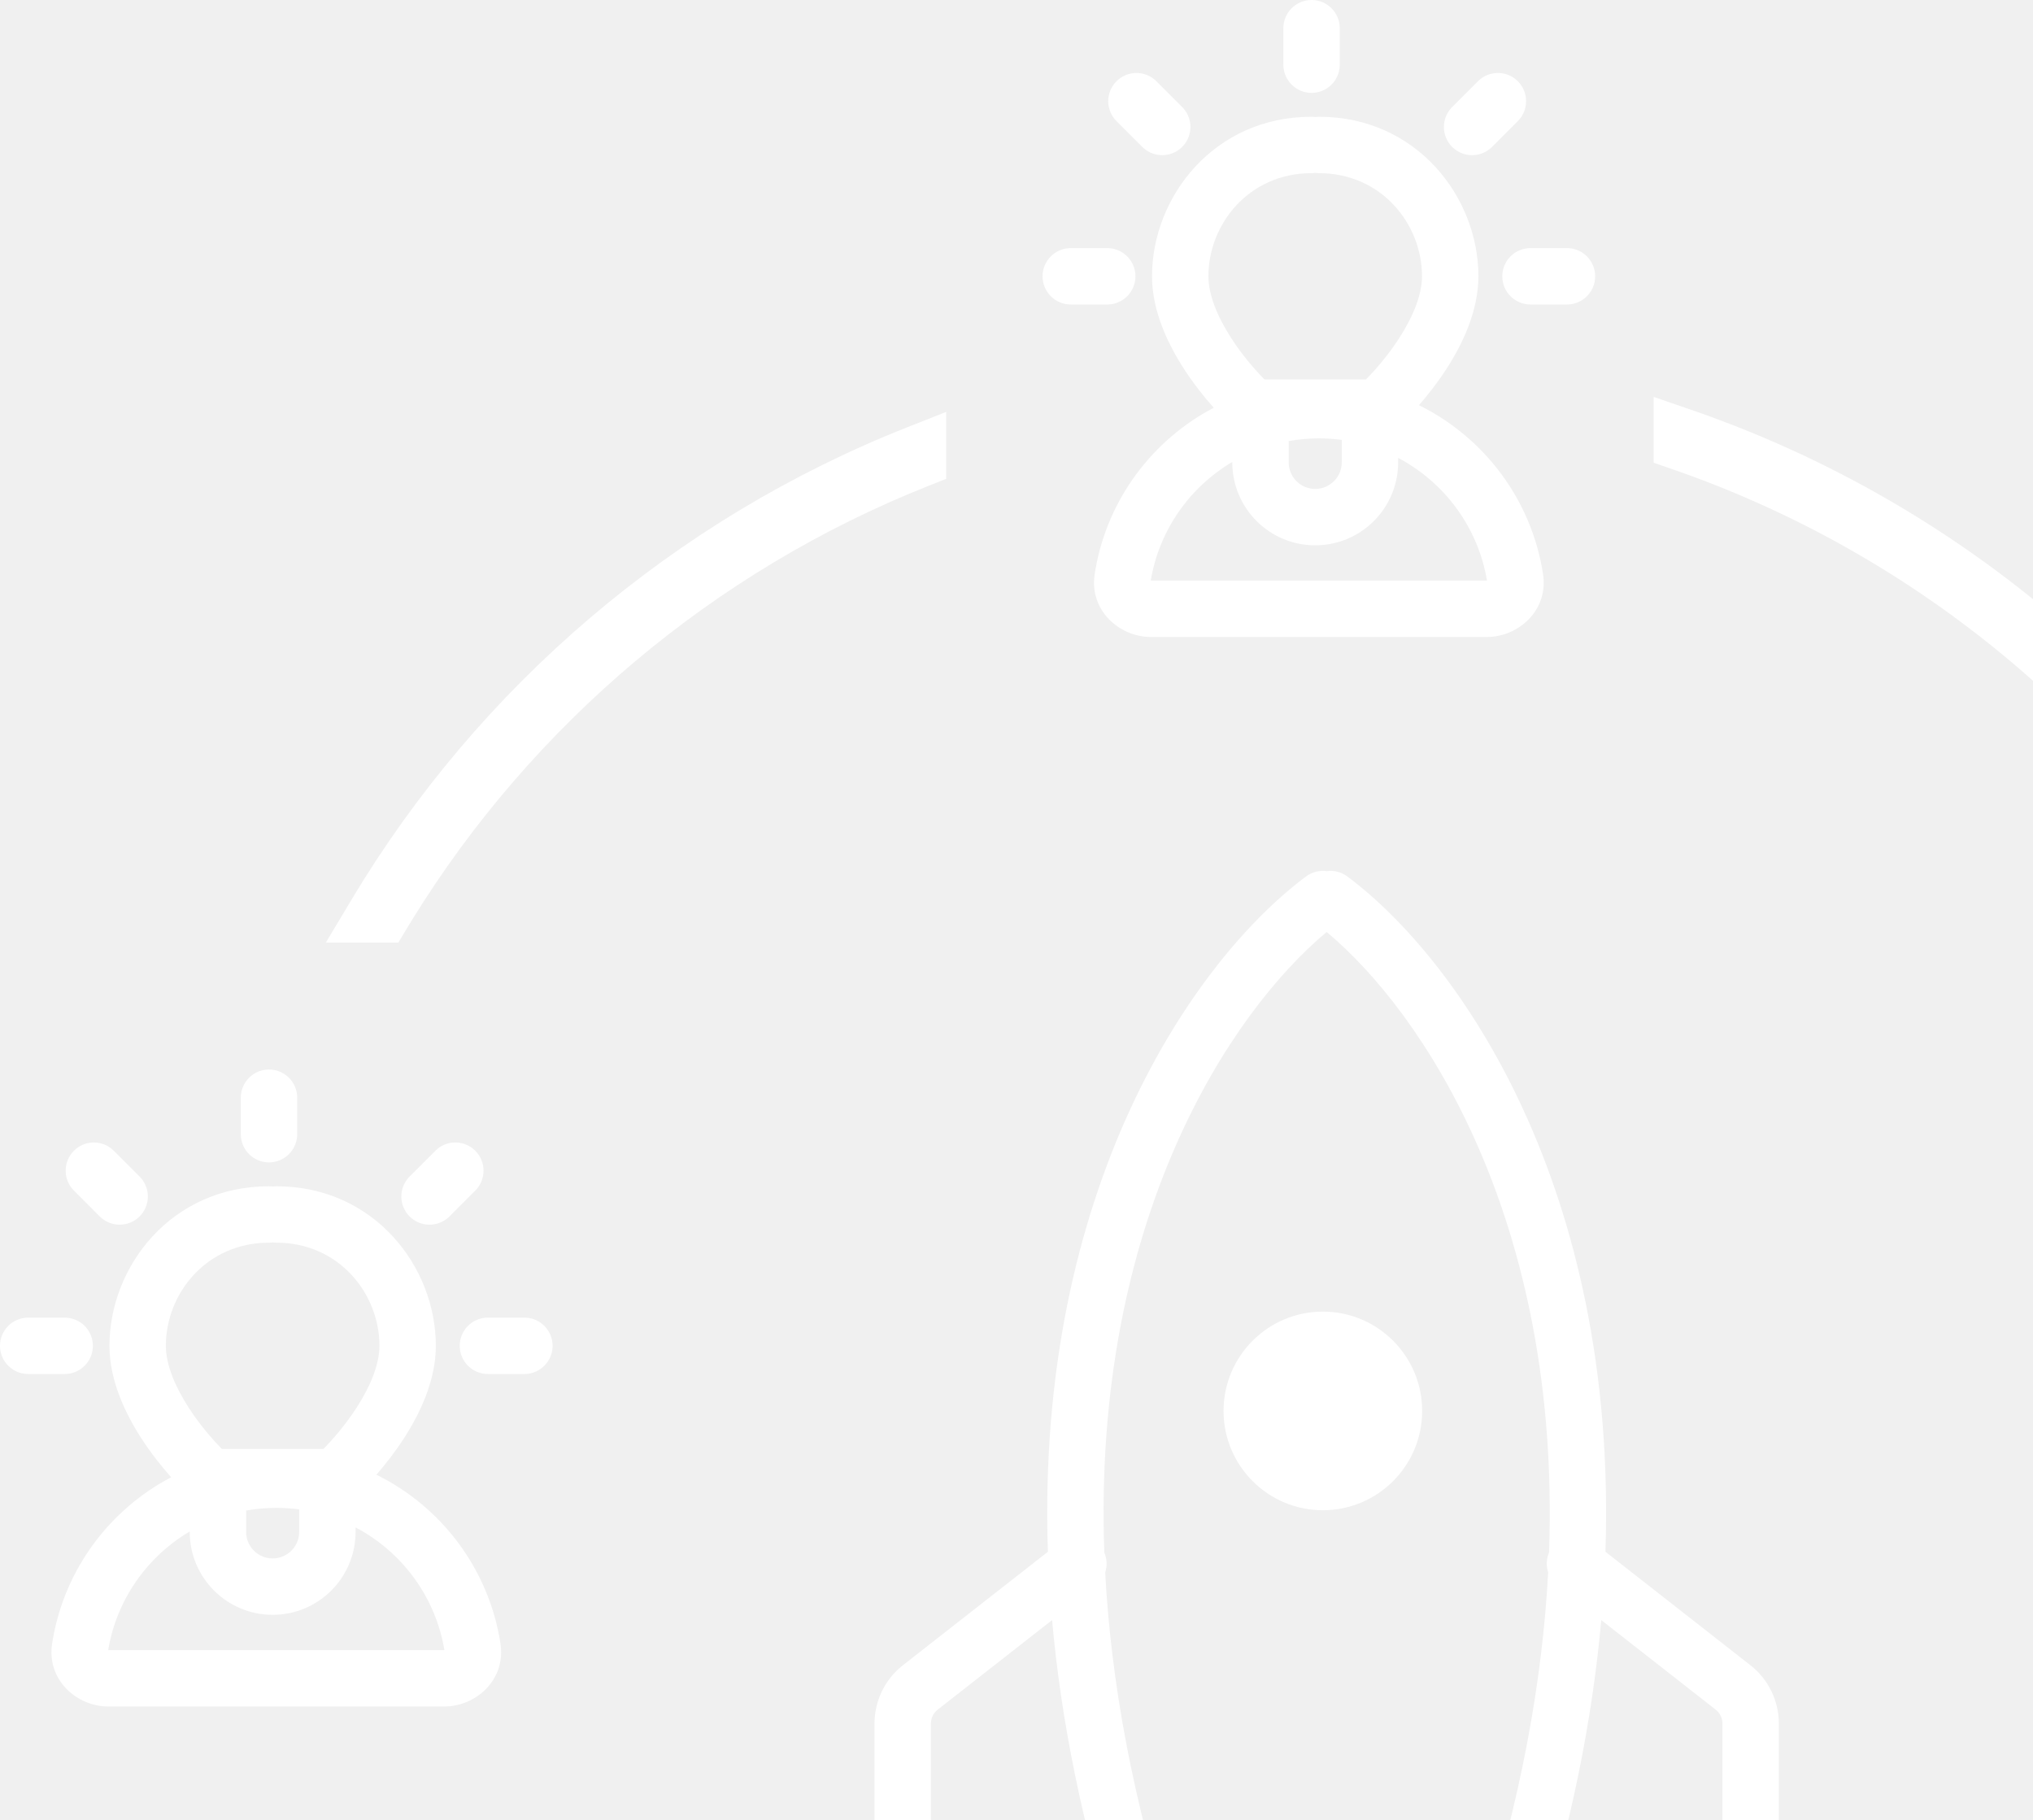
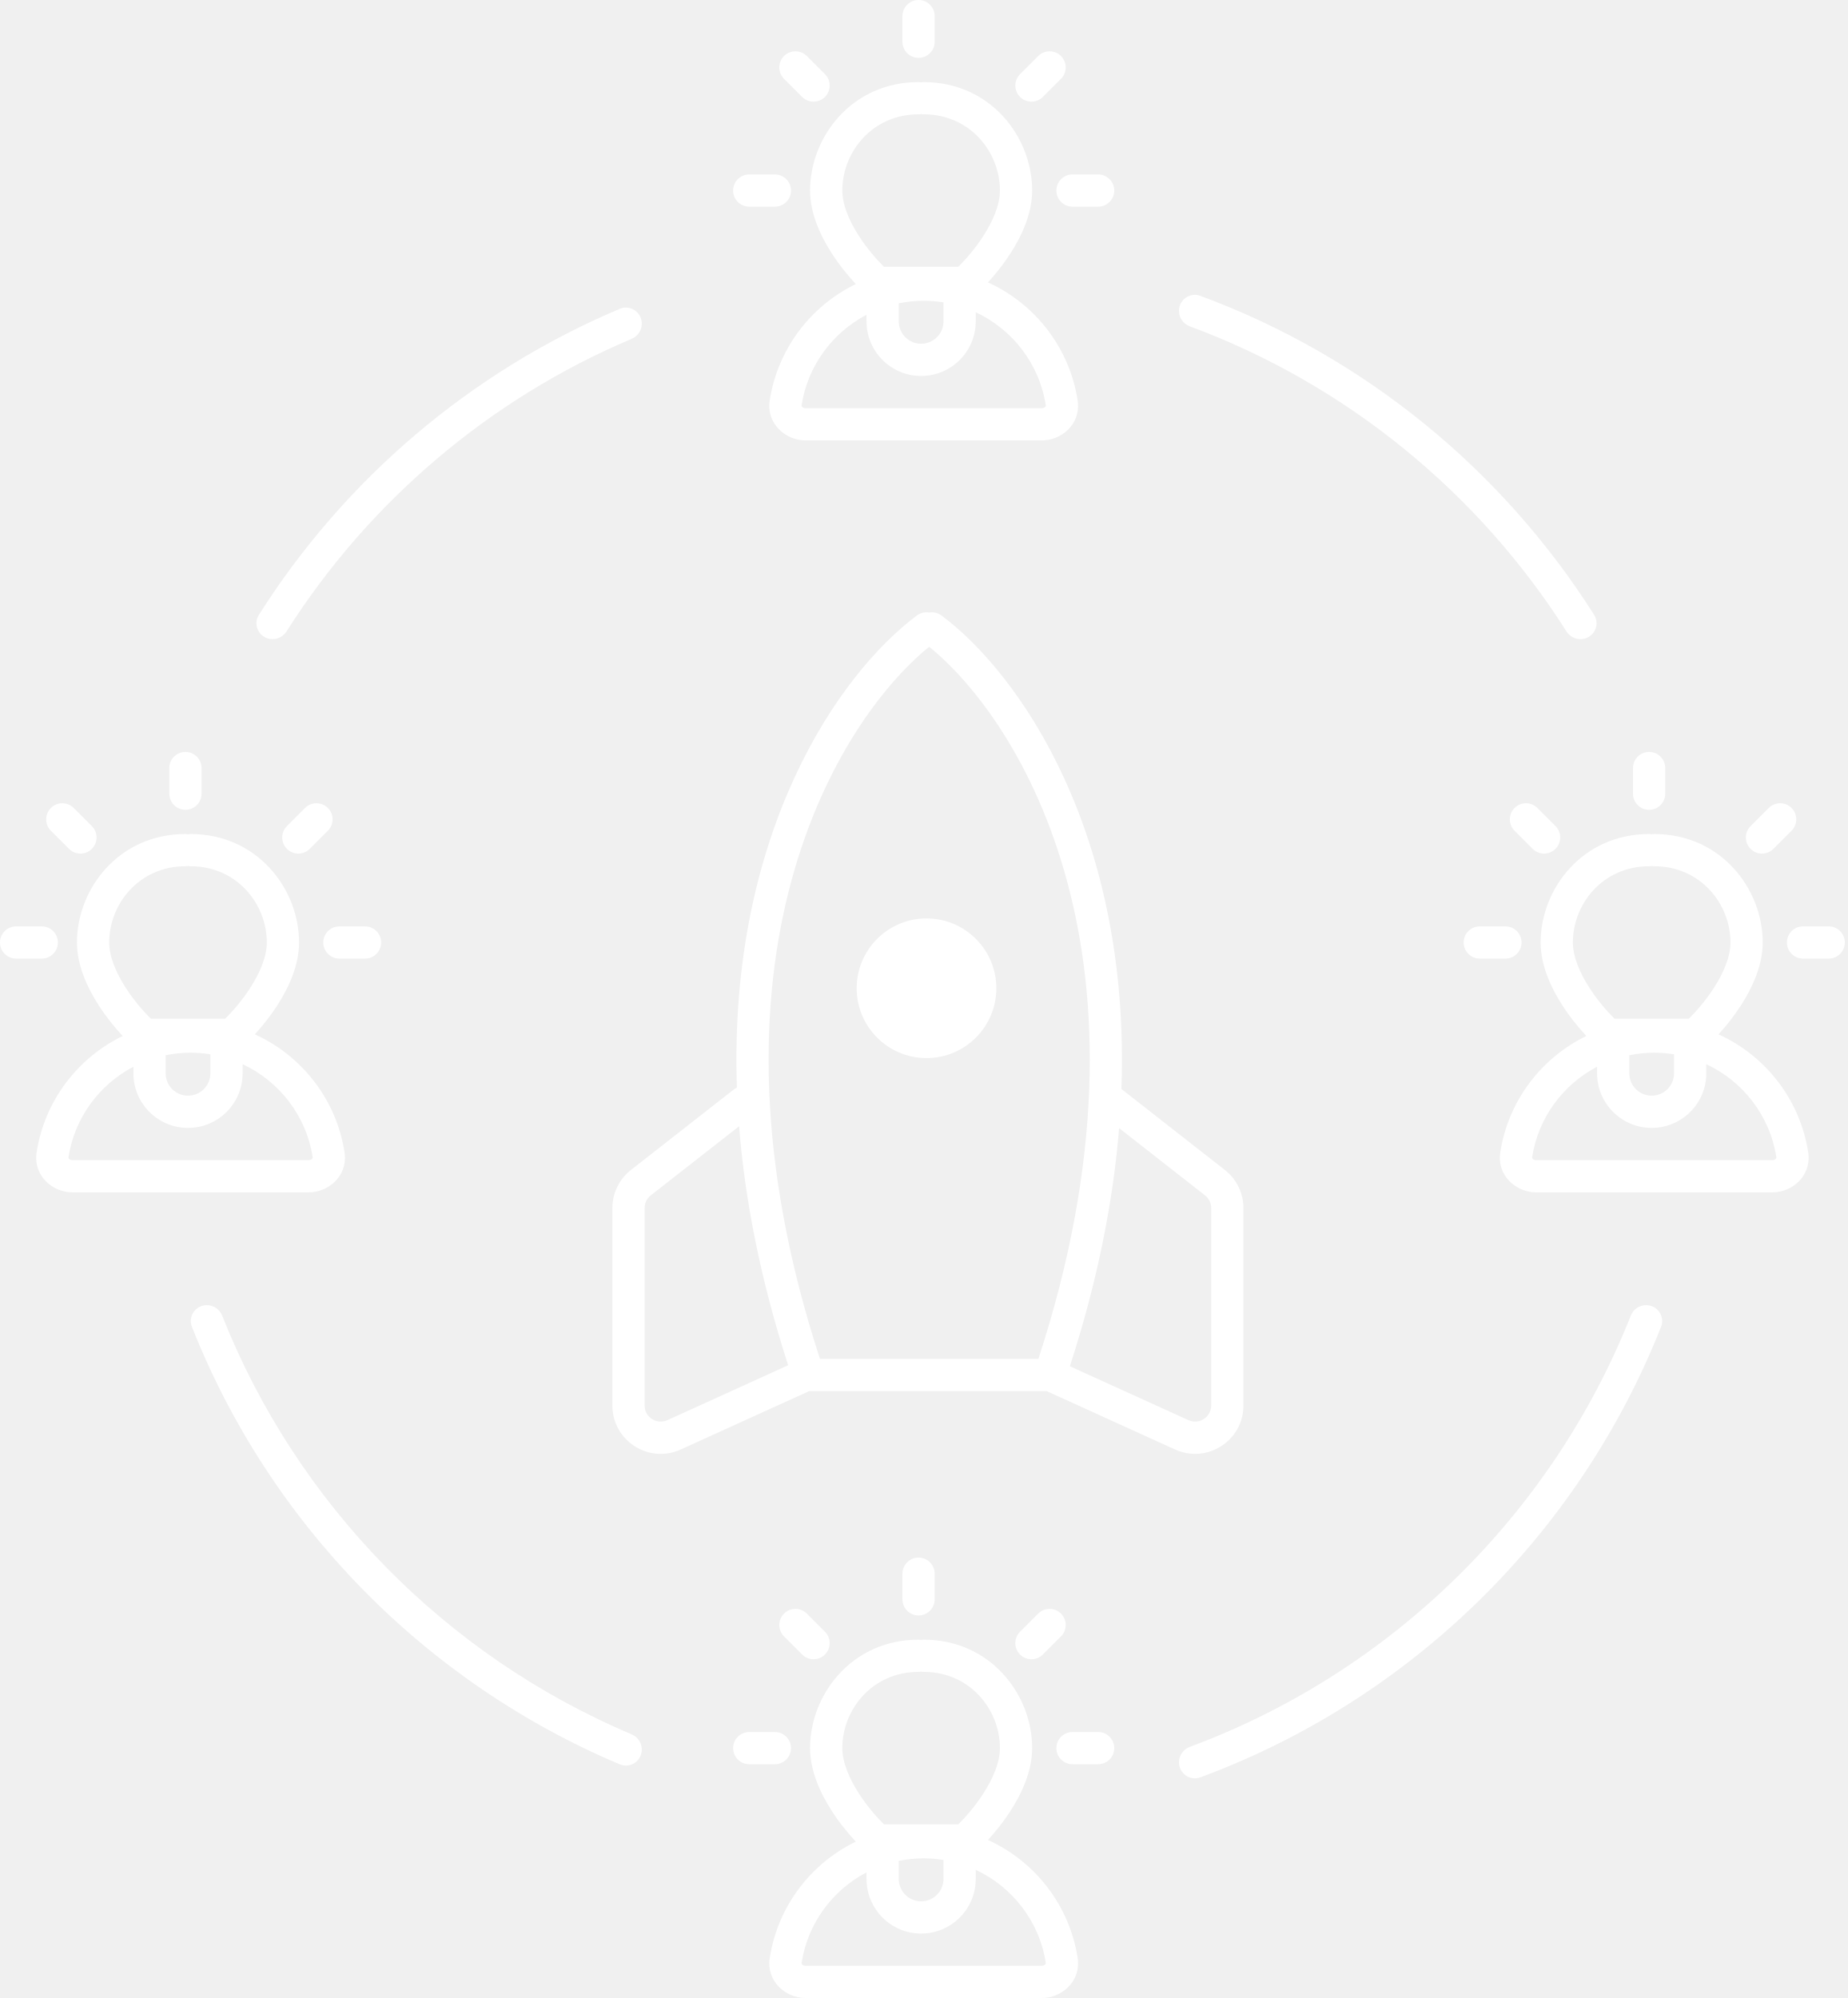
- <svg xmlns="http://www.w3.org/2000/svg" width="305" height="273" viewBox="0 0 305 273" fill="none">
-   <path fill-rule="evenodd" clip-rule="evenodd" d="M197.862 349.871C212.541 349.871 221.798 361.931 221.798 373.807C221.798 378.945 219.47 383.88 217.016 387.679C215.702 389.711 214.254 391.567 212.876 393.143C222.649 397.956 229.777 407.323 231.492 418.476L231.528 418.732C232.196 424.103 227.66 427.916 223.075 427.916H172.648C167.991 427.916 163.385 423.981 164.231 418.476L164.357 417.714C166.223 407.185 172.927 398.33 182.09 393.527C180.612 391.873 179.035 389.879 177.613 387.679C175.159 383.88 172.831 378.945 172.831 373.807C172.831 361.931 182.088 349.871 196.767 349.871C196.952 349.871 197.135 349.884 197.314 349.907C197.494 349.884 197.677 349.871 197.862 349.871ZM209.756 401.724C209.755 408.594 204.185 414.164 197.315 414.164C190.445 414.164 184.874 408.594 184.874 401.724V401.659C178.501 405.425 173.903 411.876 172.643 419.455L172.648 419.456H223.075L223.08 419.455C221.748 411.45 216.693 404.703 209.756 401.05V401.724ZM197.862 398.119C196.317 398.119 194.804 398.257 193.335 398.52V401.724C193.335 403.922 195.117 405.704 197.315 405.704C199.513 405.704 201.295 403.921 201.296 401.724V398.349C200.173 398.198 199.027 398.119 197.862 398.119ZM197.314 358.295C197.135 358.318 196.952 358.332 196.767 358.332C187.362 358.332 181.292 365.978 181.292 373.807C181.292 376.55 182.613 379.827 184.72 383.089C186.333 385.587 188.211 387.771 189.706 389.282H204.923C206.418 387.771 208.296 385.587 209.909 383.089C212.016 379.827 213.337 376.55 213.337 373.807C213.337 365.978 207.267 358.332 197.862 358.332C197.677 358.332 197.494 358.318 197.314 358.295Z" fill="white" />
-   <path d="M357.707 280.748C340.128 328.366 301.809 365.93 253.701 382.484L248.095 384.413V374.541L250.941 373.556C296.163 357.901 332.21 322.571 348.836 277.811L349.859 275.053H359.81L357.707 280.748Z" fill="white" />
-   <path d="M48.085 277.811C63.881 320.337 97.209 354.352 139.281 371.067L141.95 372.127V382.166L136.166 379.883C91.728 362.337 56.478 326.582 39.606 281.808L39.212 280.748L37.109 275.053H47.062L48.085 277.811Z" fill="white" />
-   <path d="M166.332 369.582C168.567 369.695 170.345 371.544 170.345 373.807C170.345 376.07 168.567 377.918 166.332 378.031L166.114 378.037H160.641C158.304 378.037 156.41 376.143 156.41 373.807C156.41 371.471 158.305 369.576 160.641 369.576H166.114L166.332 369.582Z" fill="white" />
-   <path d="M235.301 369.582C237.536 369.695 239.313 371.544 239.313 373.807C239.313 376.07 237.536 377.918 235.301 378.031L235.083 378.037H229.609C227.273 378.037 225.379 376.143 225.379 373.807C225.379 371.471 227.273 369.576 229.609 369.576H235.083L235.301 369.582Z" fill="white" />
-   <path d="M167.502 344.542C169.154 342.89 171.833 342.89 173.485 344.542L177.355 348.412L177.505 348.57C179.005 350.231 178.956 352.795 177.355 354.396C175.755 355.996 173.192 356.045 171.531 354.545L171.373 354.396L167.502 350.524C165.85 348.873 165.85 346.194 167.502 344.542Z" fill="white" />
-   <path d="M221.73 344.542C223.382 342.89 226.061 342.89 227.713 344.542C229.365 346.194 229.365 348.872 227.713 350.524L223.843 354.396L223.685 354.545C222.024 356.045 219.46 355.996 217.859 354.396C216.259 352.795 216.21 350.231 217.71 348.57L217.859 348.412L221.73 344.542Z" fill="white" />
-   <path d="M196.768 332.355C199.104 332.356 200.997 334.25 200.997 336.586V342.06L200.991 342.277C200.878 344.512 199.03 346.29 196.767 346.29C194.504 346.29 192.655 344.512 192.542 342.277L192.536 342.06V336.586C192.536 334.25 194.431 332.355 196.768 332.355Z" fill="white" />
-   <path d="M198.461 196.768C206.689 196.768 213.359 203.438 213.359 211.666C213.359 219.894 206.689 226.565 198.461 226.565C190.233 226.565 183.562 219.894 183.562 211.666C183.563 203.438 190.233 196.768 198.461 196.768Z" fill="white" />
-   <path fill-rule="evenodd" clip-rule="evenodd" d="M199.033 130.69C200.093 130.545 201.209 130.799 202.135 131.489C219.02 144.076 242.681 178.301 240.855 232.796L262.608 249.82C265.298 251.925 266.87 255.151 266.87 258.566V300.693C266.87 308.771 258.521 314.147 251.168 310.805L223.906 298.412H174.16L146.899 310.805C139.546 314.147 131.197 308.771 131.197 300.693V258.566C131.197 255.151 132.769 251.925 135.459 249.82L157.211 232.796C155.386 178.301 179.048 144.076 195.933 131.489C196.858 130.799 197.973 130.545 199.033 130.69ZM140.673 256.482C140.032 256.984 139.658 257.753 139.658 258.566V300.693C139.658 302.618 141.647 303.899 143.399 303.103L168.045 291.899C162.377 274.248 159.168 257.956 157.841 243.045L140.673 256.482ZM240.226 243.045C238.898 257.956 235.688 274.248 230.021 291.899L254.668 303.103C256.42 303.899 258.409 302.618 258.409 300.693V258.566C258.409 257.753 258.035 256.984 257.395 256.482L240.226 243.045ZM199.033 139.817C184.554 151.895 163.882 183.028 165.673 232.915C166.086 233.873 166.121 234.938 165.806 235.903C166.663 252.022 169.855 270.041 176.306 289.951H221.762C228.212 270.041 231.403 252.021 232.26 235.901C231.945 234.937 231.981 233.872 232.394 232.915C234.184 183.027 213.513 151.894 199.033 139.817Z" fill="white" />
-   <path fill-rule="evenodd" clip-rule="evenodd" d="M41.451 177.964C56.13 177.964 65.387 190.023 65.387 201.899C65.387 207.038 63.059 211.973 60.605 215.771C59.291 217.804 57.843 219.659 56.466 221.234C66.239 226.048 73.366 235.414 75.082 246.567L75.118 246.824C75.785 252.195 71.25 256.008 66.665 256.008H16.238C11.581 256.008 6.974 252.073 7.821 246.567L7.947 245.806C9.813 235.277 16.517 226.421 25.68 221.619C24.202 219.965 22.624 217.971 21.203 215.771C18.749 211.973 16.421 207.038 16.421 201.899C16.421 190.023 25.678 177.964 40.356 177.964C40.542 177.964 40.724 177.976 40.903 177.999C41.083 177.976 41.266 177.964 41.451 177.964ZM53.346 229.815C53.345 236.686 47.775 242.255 40.905 242.256C34.035 242.256 28.464 236.686 28.464 229.815V229.751C22.091 233.516 17.493 239.968 16.232 247.547L16.238 247.548H66.665L66.67 247.547C65.338 239.541 60.283 232.794 53.346 229.142V229.815ZM41.452 226.211C39.907 226.211 38.394 226.349 36.925 226.611V229.815C36.925 232.014 38.707 233.796 40.905 233.796C43.103 233.795 44.885 232.013 44.886 229.815V226.44C43.763 226.29 42.617 226.211 41.452 226.211ZM40.903 186.388C40.724 186.411 40.542 186.425 40.356 186.425C30.951 186.425 24.882 194.071 24.882 201.899C24.882 204.643 26.202 207.92 28.31 211.182C29.923 213.68 31.801 215.864 33.296 217.375H48.512C50.007 215.864 51.884 213.68 53.498 211.182C55.605 207.92 56.926 204.643 56.926 201.899C56.926 194.071 50.856 186.425 41.451 186.425C41.266 186.425 41.083 186.411 40.903 186.388Z" fill="white" />
-   <path fill-rule="evenodd" clip-rule="evenodd" d="M353.726 177.964C368.404 177.964 377.661 190.023 377.661 201.899C377.661 207.038 375.333 211.973 372.879 215.771C371.566 217.804 370.117 219.659 368.739 221.234C378.513 226.048 385.64 235.414 387.355 246.567L387.392 246.824C388.059 252.195 383.523 256.008 378.938 256.008H328.512C323.854 256.008 319.248 252.073 320.095 246.567L320.221 245.806C322.086 235.277 328.79 226.421 337.953 221.619C336.476 219.965 334.898 217.971 333.477 215.771C331.023 211.973 328.694 207.038 328.694 201.899C328.694 190.023 337.951 177.964 352.63 177.964C352.816 177.964 352.998 177.976 353.178 177.999C353.357 177.976 353.54 177.964 353.726 177.964ZM365.619 229.815C365.619 236.686 360.049 242.255 353.179 242.256C346.308 242.256 340.738 236.686 340.737 229.815V229.751C334.364 233.516 329.766 239.968 328.506 247.547L328.512 247.548H378.938L378.943 247.547C377.612 239.541 372.556 232.794 365.619 229.142V229.815ZM353.726 226.211C352.181 226.211 350.668 226.349 349.198 226.611V229.815C349.199 232.014 350.981 233.796 353.179 233.796C355.376 233.795 357.159 232.013 357.159 229.815V226.44C356.036 226.29 354.89 226.211 353.726 226.211ZM353.178 186.388C352.998 186.411 352.816 186.425 352.63 186.425C343.225 186.425 337.155 194.071 337.155 201.899C337.155 204.643 338.476 207.92 340.583 211.182C342.197 213.68 344.074 215.864 345.569 217.375H360.786C362.281 215.864 364.159 213.68 365.772 211.182C367.88 207.92 369.2 204.643 369.2 201.899C369.2 194.071 363.13 186.425 353.726 186.425C353.54 186.425 353.357 186.411 353.178 186.388Z" fill="white" />
-   <path d="M9.922 197.675C12.157 197.788 13.935 199.636 13.935 201.899C13.934 204.162 12.157 206.011 9.922 206.124L9.704 206.13H4.23C1.894 206.13 0 204.235 0 201.899C0 199.563 1.894 197.669 4.23 197.669H9.704L9.922 197.675Z" fill="white" />
-   <path d="M78.891 197.675C81.125 197.788 82.903 199.636 82.903 201.899C82.903 204.162 81.125 206.01 78.891 206.124L78.673 206.13H73.199C70.863 206.13 68.969 204.235 68.969 201.899C68.969 199.563 70.863 197.669 73.199 197.669H78.673L78.891 197.675Z" fill="white" />
-   <path d="M322.195 197.675C324.43 197.788 326.208 199.636 326.208 201.899C326.208 204.162 324.43 206.011 322.195 206.124L321.978 206.13H316.504C314.168 206.13 312.274 204.235 312.273 201.899C312.273 199.563 314.168 197.669 316.504 197.669H321.978L322.195 197.675Z" fill="white" />
-   <path d="M391.164 197.675C393.399 197.788 395.177 199.636 395.177 201.899C395.177 204.162 393.399 206.011 391.164 206.124L390.946 206.13H385.473C383.137 206.13 381.242 204.235 381.242 201.899C381.242 199.563 383.136 197.669 385.473 197.669H390.946L391.164 197.675Z" fill="white" />
-   <path d="M11.092 172.634C12.744 170.982 15.422 170.982 17.074 172.634L20.945 176.504L21.095 176.662C22.595 178.323 22.546 180.887 20.945 182.487C19.345 184.088 16.781 184.137 15.12 182.637L14.962 182.487L11.092 178.616C9.44 176.964 9.44 174.286 11.092 172.634Z" fill="white" />
-   <path d="M65.319 172.634C66.971 170.982 69.651 170.982 71.303 172.634C72.954 174.286 72.954 176.964 71.303 178.616L67.432 182.487L67.273 182.637C65.613 184.137 63.05 184.087 61.449 182.487C59.849 180.887 59.8 178.323 61.3 176.662L61.449 176.504L65.319 172.634Z" fill="white" />
-   <path d="M323.365 172.634C325.017 170.982 327.697 170.982 329.349 172.634L333.219 176.504L333.368 176.662C334.868 178.323 334.819 180.887 333.219 182.487C331.619 184.087 329.055 184.137 327.395 182.637L327.236 182.487L323.365 178.616C321.714 176.964 321.714 174.286 323.365 172.634Z" fill="white" />
-   <path d="M377.594 172.634C379.246 170.982 381.924 170.982 383.576 172.634C385.228 174.286 385.228 176.964 383.576 178.616L379.706 182.487L379.548 182.637C377.887 184.137 375.323 184.088 373.723 182.487C372.122 180.887 372.073 178.323 373.573 176.662L373.723 176.504L377.594 172.634Z" fill="white" />
-   <path d="M40.356 160.447C42.693 160.447 44.587 162.342 44.587 164.678V170.151L44.581 170.369C44.468 172.604 42.62 174.382 40.356 174.382C38.093 174.382 36.245 172.604 36.132 170.369L36.126 170.151V164.678C36.126 162.342 38.02 160.447 40.356 160.447Z" fill="white" />
-   <path d="M352.631 160.447C354.967 160.448 356.86 162.342 356.86 164.678V170.151L356.854 170.369C356.741 172.604 354.893 174.382 352.63 174.382C350.367 174.382 348.519 172.604 348.405 170.369L348.399 170.151V164.678C348.399 162.342 350.295 160.447 352.631 160.447Z" fill="white" />
-   <path d="M141.95 71.833L139.281 72.893C107.002 85.717 79.866 108.728 61.849 137.959L60.997 139.355L59.764 141.403H48.888L52.717 135.002C71.824 103.052 101.138 77.908 136.166 64.078L141.95 61.795V71.833Z" fill="white" />
-   <path d="M253.701 61.477C291.843 74.602 323.827 100.933 344.203 135.002L348.032 141.403H337.158L335.925 139.355C316.703 107.447 286.686 82.779 250.941 70.405L248.095 69.42V59.548L253.701 61.477Z" fill="white" />
-   <path fill-rule="evenodd" clip-rule="evenodd" d="M197.862 17.516C212.541 17.516 221.798 29.575 221.798 41.451C221.798 46.59 219.47 51.524 217.016 55.323C215.702 57.356 214.254 59.212 212.876 60.787C222.649 65.601 229.777 74.967 231.492 86.12L231.528 86.377C232.196 91.747 227.66 95.56 223.075 95.561H172.648C167.991 95.56 163.385 91.625 164.231 86.12L164.357 85.358C166.223 74.829 172.927 65.974 182.09 61.172C180.612 59.518 179.035 57.523 177.613 55.323C175.159 51.524 172.831 46.59 172.831 41.451C172.831 29.575 182.088 17.516 196.767 17.516C196.952 17.516 197.135 17.529 197.314 17.552C197.494 17.529 197.677 17.516 197.862 17.516ZM209.756 69.368C209.755 76.238 204.185 81.808 197.315 81.809C190.445 81.809 184.875 76.239 184.874 69.368V69.304C178.501 73.069 173.903 79.521 172.643 87.1L172.648 87.101H223.075L223.08 87.1C221.748 79.094 216.693 72.347 209.756 68.694V69.368ZM197.862 65.764C196.317 65.764 194.804 65.901 193.335 66.164V69.368C193.335 71.566 195.117 73.349 197.315 73.349C199.513 73.348 201.295 71.566 201.296 69.368V65.993C200.173 65.842 199.027 65.764 197.862 65.764ZM197.314 25.939C197.135 25.963 196.952 25.977 196.767 25.977C187.362 25.977 181.292 33.623 181.292 41.451C181.292 44.194 182.613 47.471 184.72 50.733C186.334 53.231 188.211 55.416 189.706 56.927H204.923C206.418 55.416 208.295 53.231 209.909 50.733C212.016 47.471 213.337 44.194 213.337 41.451C213.337 33.623 207.267 25.977 197.862 25.977C197.677 25.977 197.494 25.963 197.314 25.939Z" fill="white" />
-   <path d="M166.332 37.227C168.567 37.34 170.345 39.188 170.345 41.451C170.345 43.714 168.567 45.562 166.332 45.676L166.114 45.682H160.641C158.304 45.682 156.41 43.787 156.41 41.451C156.41 39.115 158.305 37.221 160.641 37.221H166.114L166.332 37.227Z" fill="white" />
-   <path d="M235.301 37.227C237.536 37.34 239.313 39.188 239.313 41.451C239.313 43.714 237.536 45.562 235.301 45.676L235.083 45.682H229.609C227.273 45.682 225.379 43.787 225.379 41.451C225.379 39.115 227.273 37.221 229.609 37.221H235.083L235.301 37.227Z" fill="white" />
-   <path d="M167.502 12.187C169.154 10.535 171.833 10.535 173.485 12.187L177.355 16.057L177.505 16.215C179.005 17.875 178.956 20.44 177.355 22.04C175.755 23.64 173.192 23.689 171.531 22.189L171.373 22.04L167.502 18.169C165.85 16.517 165.85 13.838 167.502 12.187Z" fill="white" />
-   <path d="M221.73 12.187C223.382 10.535 226.061 10.535 227.713 12.187C229.365 13.838 229.365 16.517 227.713 18.169L223.843 22.04L223.685 22.189C222.024 23.69 219.46 23.64 217.859 22.04C216.259 20.44 216.21 17.875 217.71 16.215L217.859 16.057L221.73 12.187Z" fill="white" />
-   <path d="M196.768 0C199.104 0 200.997 1.894 200.997 4.23V9.704L200.991 9.922C200.878 12.157 199.03 13.935 196.767 13.935C194.504 13.934 192.655 12.157 192.542 9.922L192.536 9.704V4.23C192.536 1.894 194.431 -1.02117e-07 196.768 0Z" fill="white" />
+ <svg xmlns="http://www.w3.org/2000/svg" width="172" height="186" viewBox="0 0 172 186" fill="none">
+   <path fill-rule="evenodd" clip-rule="evenodd" d="M85.978 152.642C92.166 152.642 96.074 157.722 96.074 162.738C96.074 164.882 95.1 166.968 94.043 168.604C93.381 169.629 92.639 170.549 91.96 171.291C96.337 173.276 99.553 177.371 100.309 182.279L100.333 182.479C100.527 184.532 98.778 186 96.978 186H74.978C73.119 186 71.315 184.436 71.647 182.279C72.382 177.496 75.454 173.483 79.66 171.444C78.944 170.678 78.143 169.701 77.435 168.604C76.378 166.968 75.403 164.882 75.403 162.738C75.404 157.722 79.312 152.642 85.5 152.642C85.581 152.642 85.661 152.65 85.738 152.662C85.816 152.65 85.896 152.642 85.978 152.642ZM90.821 174.918C90.821 177.725 88.546 180 85.739 180C82.933 180 80.657 177.725 80.657 174.918V174.305C77.482 175.965 75.177 179.063 74.612 182.735C74.607 182.771 74.611 182.793 74.615 182.807C74.621 182.823 74.634 182.849 74.662 182.878C74.722 182.94 74.832 183 74.978 183H96.978C97.123 183 97.233 182.94 97.293 182.878C97.321 182.849 97.334 182.823 97.34 182.807C97.342 182.8 97.345 182.791 97.346 182.779L97.343 182.735C96.75 178.881 94.241 175.66 90.821 174.069V174.918ZM85.978 173C85.183 173 84.407 173.083 83.657 173.236V174.918C83.657 176.068 84.589 177 85.739 177C86.889 177 87.821 176.068 87.821 174.918V173.15C87.221 173.054 86.605 173 85.978 173ZM85.738 155.62C85.66 155.633 85.581 155.642 85.5 155.642C81.182 155.642 78.404 159.158 78.403 162.738C78.403 164.033 79.021 165.53 79.954 166.976C80.71 168.145 81.595 169.159 82.279 169.836H89.198C89.882 169.159 90.768 168.145 91.523 166.976C92.457 165.531 93.074 164.033 93.074 162.738C93.074 159.158 90.296 155.642 85.978 155.642C85.896 155.642 85.816 155.633 85.738 155.62Z" fill="white" />
+   <path d="M153.219 121.5C154.267 121.5 154.997 122.541 154.611 123.517C146.951 142.885 131.301 158.222 111.724 165.46C110.754 165.818 109.74 165.09 109.739 164.057C109.739 163.416 110.144 162.846 110.744 162.623C129.474 155.679 144.449 141.003 151.797 122.474C152.029 121.89 152.59 121.5 153.219 121.5Z" fill="white" />
+   <path d="M19.256 121.5C19.884 121.5 20.446 121.89 20.678 122.474C27.637 140.025 41.442 154.117 58.797 161.458C59.364 161.698 59.739 162.251 59.739 162.867C59.739 163.93 58.671 164.661 57.691 164.248C39.548 156.594 25.119 141.864 17.863 123.517C17.478 122.541 18.207 121.5 19.256 121.5Z" fill="white" />
+   <path d="M72.28 161.247C73.037 161.324 73.627 161.963 73.627 162.739C73.627 163.516 73.037 164.155 72.28 164.231L72.127 164.239H69.739C68.911 164.239 68.239 163.567 68.238 162.739C68.238 161.911 68.911 161.239 69.739 161.239H72.127L72.28 161.247Z" fill="white" />
+   <path d="M102.369 161.247C103.126 161.324 103.716 161.962 103.716 162.739C103.716 163.516 103.126 164.155 102.369 164.231L102.216 164.239H99.828C99 164.239 98.328 163.567 98.328 162.739C98.328 161.911 99 161.239 99.828 161.239H102.216L102.369 161.247Z" fill="white" />
+   <path d="M72.977 150.216C73.562 149.63 74.512 149.63 75.098 150.216L76.786 151.903L76.89 152.018C77.37 152.607 77.335 153.476 76.786 154.025C76.237 154.574 75.368 154.609 74.779 154.128L74.665 154.025L72.977 152.337C72.391 151.751 72.391 150.802 72.977 150.216Z" fill="white" />
+   <path d="M96.636 150.216C97.222 149.63 98.171 149.63 98.757 150.216C99.342 150.802 99.343 151.751 98.757 152.337L97.068 154.025L96.954 154.128C96.365 154.609 95.496 154.574 94.947 154.025C94.398 153.476 94.363 152.607 94.844 152.018L94.947 151.903L96.636 150.216Z" fill="white" />
+   <path d="M85.5 145C86.328 145 87 145.672 87 146.5V148.888L86.992 149.041C86.916 149.798 86.277 150.388 85.5 150.388C84.723 150.388 84.084 149.798 84.008 149.041L84 148.888V146.5C84 145.672 84.672 145 85.5 145Z" fill="white" />
+   <path d="M86.239 85.5C89.829 85.5 92.739 88.41 92.739 92C92.739 95.59 89.829 98.5 86.239 98.5C82.65 98.5 79.739 95.59 79.739 92C79.739 88.41 82.65 85.5 86.239 85.5Z" fill="white" />
+   <path fill-rule="evenodd" clip-rule="evenodd" d="M86.488 57.022C86.878 56.956 87.294 57.043 87.636 57.298C94.921 62.729 105.232 77.611 104.382 101.384L104.425 101.414L114.013 108.918C115.102 109.771 115.739 111.078 115.739 112.462V130.841C115.739 134.113 112.356 136.291 109.377 134.938L97.414 129.5H75.322L63.362 134.938C60.383 136.292 57 134.113 57 130.841V112.462C57 111.078 57.637 109.771 58.727 108.918L68.314 101.414L68.439 101.326C68.488 101.295 68.539 101.268 68.59 101.243C67.785 77.552 78.071 62.718 85.342 57.298C85.684 57.043 86.099 56.956 86.488 57.022ZM60.575 111.28C60.212 111.565 60 112.001 60 112.462V130.841C60 131.932 61.128 132.657 62.121 132.206L73.361 127.097C70.752 119.021 69.329 111.6 68.795 104.847L60.575 111.28ZM104.167 105.022C103.62 111.755 102.191 119.149 99.585 127.191L110.618 132.206C111.611 132.657 112.739 131.931 112.739 130.841V112.462C112.739 112.001 112.527 111.565 112.164 111.28L104.167 105.022ZM86.488 60.207C77.906 67.176 64.216 89.412 76.321 126.5H96.656C108.762 89.412 95.07 67.175 86.488 60.207Z" fill="white" />
+   <path fill-rule="evenodd" clip-rule="evenodd" d="M17.739 77.642C23.927 77.642 27.836 82.722 27.836 87.738C27.836 89.882 26.861 91.968 25.805 93.603C25.142 94.629 24.399 95.549 23.721 96.291C28.098 98.276 31.315 102.37 32.07 107.279L32.095 107.479C32.289 109.532 30.54 111 28.739 111H6.739C4.881 111 3.076 109.436 3.408 107.279C4.144 102.496 7.215 98.484 11.421 96.444C10.705 95.678 9.904 94.701 9.195 93.603C8.139 91.968 7.164 89.882 7.164 87.738C7.164 82.722 11.072 77.642 17.261 77.642C17.342 77.642 17.422 77.65 17.5 77.662C17.578 77.65 17.658 77.642 17.739 77.642ZM22.582 99.918C22.582 102.725 20.307 105 17.5 105C14.693 105 12.418 102.725 12.418 99.918V99.305C9.243 100.965 6.939 104.063 6.374 107.735C6.369 107.771 6.372 107.793 6.377 107.807C6.383 107.823 6.396 107.849 6.424 107.878C6.483 107.94 6.594 108 6.739 108H28.739C28.884 108 28.995 107.94 29.055 107.878C29.082 107.849 29.096 107.823 29.102 107.807C29.104 107.8 29.106 107.791 29.107 107.779L29.105 107.735C28.512 103.881 26.002 100.66 22.582 99.069V99.918ZM17.739 98C16.944 98 16.168 98.084 15.418 98.237V99.918C15.418 101.068 16.35 102 17.5 102C18.65 102 19.582 101.068 19.582 99.918V98.149C18.982 98.053 18.367 98 17.739 98ZM17.5 80.62C17.422 80.633 17.342 80.642 17.261 80.642C12.943 80.642 10.164 84.158 10.164 87.738C10.164 89.033 10.781 90.531 11.715 91.976C12.47 93.145 13.356 94.159 14.04 94.836H20.96C21.644 94.159 22.53 93.145 23.285 91.976C24.219 90.531 24.836 89.033 24.836 87.738C24.836 84.158 22.057 80.642 17.739 80.642C17.658 80.642 17.578 80.633 17.5 80.62Z" fill="white" />
+   <path fill-rule="evenodd" clip-rule="evenodd" d="M153.978 77.642C160.166 77.642 164.074 82.722 164.074 87.738C164.074 89.882 163.099 91.968 162.043 93.603C161.381 94.629 160.639 95.549 159.96 96.291C164.337 98.276 167.554 102.371 168.309 107.279L168.333 107.479C168.527 109.532 166.778 111 164.978 111H142.978C141.119 111 139.315 109.436 139.646 107.279C140.382 102.496 143.454 98.484 147.66 96.444C146.944 95.677 146.143 94.701 145.435 93.603C144.378 91.968 143.403 89.882 143.403 87.738C143.404 82.722 147.312 77.642 153.5 77.642C153.581 77.642 153.661 77.65 153.738 77.662C153.816 77.65 153.896 77.642 153.978 77.642ZM158.821 99.918C158.821 102.725 156.546 105 153.739 105C150.933 105 148.657 102.725 148.657 99.918V99.305C145.482 100.965 143.177 104.063 142.612 107.735C142.607 107.771 142.611 107.793 142.615 107.807C142.621 107.823 142.634 107.849 142.662 107.878C142.722 107.94 142.832 108 142.978 108H164.978C165.123 108 165.233 107.94 165.293 107.878C165.321 107.849 165.334 107.823 165.34 107.807C165.342 107.8 165.345 107.791 165.346 107.779L165.343 107.735C164.75 103.881 162.241 100.66 158.821 99.069V99.918ZM153.978 98C153.183 98 152.407 98.083 151.657 98.236V99.918C151.657 101.068 152.589 102 153.739 102C154.889 102 155.821 101.068 155.821 99.918V98.15C155.221 98.054 154.605 98 153.978 98ZM153.738 80.62C153.661 80.633 153.581 80.642 153.5 80.642C149.182 80.642 146.404 84.158 146.403 87.738C146.403 89.033 147.021 90.531 147.954 91.976C148.71 93.145 149.595 94.159 150.279 94.836H157.198C157.882 94.159 158.768 93.145 159.523 91.976C160.457 90.531 161.074 89.033 161.074 87.738C161.074 84.158 158.296 80.642 153.978 80.642C153.896 80.642 153.816 80.633 153.738 80.62Z" fill="white" />
+   <path d="M4.041 86.247C4.798 86.324 5.388 86.963 5.388 87.739C5.387 88.516 4.797 89.155 4.041 89.231L3.888 89.239H1.5C0.672 89.239 0 88.567 0 87.739C0 86.911 0.672 86.239 1.5 86.239H3.888L4.041 86.247Z" fill="white" />
+   <path d="M34.131 86.247C34.887 86.324 35.477 86.963 35.477 87.739C35.477 88.516 34.887 89.155 34.131 89.231L33.977 89.239H31.59C30.762 89.239 30.09 88.567 30.09 87.739C30.09 86.911 30.761 86.239 31.59 86.239H33.977L34.131 86.247Z" fill="white" />
+   <path d="M140.28 86.247C141.037 86.324 141.627 86.963 141.627 87.739C141.627 88.516 141.036 89.155 140.28 89.231L140.127 89.239H137.739C136.911 89.239 136.239 88.567 136.238 87.739C136.238 86.911 136.911 86.239 137.739 86.239H140.127L140.28 86.247Z" fill="white" />
+   <path d="M170.369 86.247C171.126 86.324 171.716 86.963 171.716 87.739C171.716 88.516 171.126 89.155 170.369 89.231L170.216 89.239H167.828C167 89.239 166.328 88.567 166.328 87.739C166.328 86.911 167 86.239 167.828 86.239H170.216L170.369 86.247Z" fill="white" />
+   <path d="M4.738 75.216C5.324 74.63 6.274 74.63 6.859 75.216L8.548 76.903L8.65 77.018C9.131 77.607 9.097 78.476 8.548 79.025C7.999 79.575 7.129 79.609 6.54 79.128L6.427 79.025L4.738 77.337C4.152 76.751 4.152 75.802 4.738 75.216Z" fill="white" />
+   <path d="M28.396 75.216C28.982 74.63 29.932 74.63 30.518 75.216C31.103 75.802 31.103 76.751 30.518 77.337L28.829 79.025L28.716 79.128C28.127 79.609 27.257 79.575 26.708 79.025C26.159 78.476 26.125 77.607 26.605 77.018L26.708 76.903L28.396 75.216Z" fill="white" />
+   <path d="M140.977 75.216C141.562 74.63 142.512 74.63 143.098 75.216L144.786 76.903L144.89 77.018C145.37 77.607 145.335 78.476 144.786 79.025C144.237 79.574 143.368 79.609 142.779 79.128L142.665 79.025L140.977 77.337C140.391 76.751 140.391 75.802 140.977 75.216Z" fill="white" />
+   <path d="M164.636 75.216C165.222 74.63 166.171 74.63 166.757 75.216C167.342 75.802 167.343 76.751 166.757 77.337L165.068 79.025L164.954 79.128C164.365 79.609 163.497 79.574 162.947 79.025C162.398 78.476 162.363 77.607 162.844 77.018L162.947 76.903L164.636 75.216Z" fill="white" />
+   <path d="M17.262 70C18.09 70 18.761 70.672 18.761 71.5V73.888L18.753 74.041C18.676 74.798 18.038 75.388 17.261 75.388C16.484 75.387 15.845 74.797 15.769 74.041L15.761 73.888V71.5C15.761 70.672 16.433 70 17.262 70Z" fill="white" />
+   <path d="M153.5 70C154.328 70 155 70.672 155 71.5V73.888L154.992 74.041C154.916 74.798 154.277 75.388 153.5 75.388C152.723 75.388 152.084 74.798 152.008 74.041L152 73.888V71.5C152 70.672 152.672 70 153.5 70Z" fill="white" />
+   <path d="M57.691 28.751C58.671 28.338 59.739 29.069 59.739 30.132C59.739 30.748 59.364 31.301 58.797 31.541C45.516 37.158 34.317 46.731 26.671 58.78C26.388 59.225 25.899 59.5 25.372 59.5C24.197 59.5 23.47 58.228 24.099 57.235C32.083 44.626 43.797 34.613 57.691 28.751Z" fill="white" />
+   <path d="M109.739 28.943C109.739 27.91 110.753 27.182 111.723 27.54C126.958 33.172 139.815 43.71 148.379 57.235C149.007 58.228 148.28 59.5 147.105 59.5C146.578 59.5 146.089 59.225 145.807 58.78C137.603 45.852 125.31 35.776 110.744 30.376C110.144 30.153 109.739 29.584 109.739 28.943Z" fill="white" />
+   <path fill-rule="evenodd" clip-rule="evenodd" d="M85.978 7.642C92.166 7.642 96.074 12.722 96.074 17.738C96.074 19.882 95.1 21.968 94.043 23.604C93.381 24.629 92.639 25.549 91.96 26.291C96.337 28.276 99.553 32.37 100.309 37.279L100.333 37.48C100.527 39.532 98.778 41 96.978 41H74.978C73.119 41 71.315 39.436 71.647 37.279C72.382 32.496 75.454 28.483 79.66 26.444C78.944 25.677 78.143 24.701 77.435 23.604C76.378 21.968 75.403 19.882 75.403 17.738C75.404 12.722 79.312 7.642 85.5 7.642C85.581 7.642 85.661 7.65 85.738 7.662C85.816 7.65 85.896 7.642 85.978 7.642ZM90.821 29.918C90.821 32.724 88.546 35 85.739 35C82.933 35 80.657 32.725 80.657 29.918V29.305C77.482 30.965 75.177 34.063 74.612 37.735C74.607 37.771 74.611 37.793 74.615 37.807C74.621 37.823 74.634 37.849 74.662 37.878C74.722 37.94 74.832 38 74.978 38H96.978C97.123 38 97.233 37.94 97.293 37.878C97.321 37.849 97.334 37.823 97.34 37.807C97.342 37.8 97.345 37.791 97.346 37.779L97.343 37.735C96.75 33.881 94.241 30.66 90.821 29.069V29.918ZM85.978 28C85.183 28 84.407 28.083 83.657 28.236V29.918C83.657 31.068 84.589 32 85.739 32C86.889 32 87.821 31.068 87.821 29.918V28.15C87.221 28.054 86.605 28 85.978 28ZM85.738 10.62C85.66 10.633 85.581 10.642 85.5 10.642C81.182 10.642 78.404 14.158 78.403 17.738C78.403 19.033 79.021 20.53 79.954 21.976C80.71 23.145 81.595 24.159 82.279 24.836H89.198C89.882 24.159 90.768 23.145 91.523 21.976C92.457 20.53 93.074 19.033 93.074 17.738C93.074 14.158 90.296 10.642 85.978 10.642C85.896 10.642 85.816 10.633 85.738 10.62Z" fill="white" />
+   <path d="M72.28 16.247C73.037 16.324 73.627 16.963 73.627 17.739C73.627 18.516 73.037 19.155 72.28 19.231L72.127 19.239H69.739C68.911 19.239 68.239 18.567 68.238 17.739C68.238 16.911 68.911 16.239 69.739 16.239H72.127L72.28 16.247Z" fill="white" />
+   <path d="M102.369 16.247C103.126 16.324 103.716 16.962 103.716 17.739C103.716 18.516 103.126 19.155 102.369 19.231L102.216 19.239H99.828C99 19.239 98.328 18.567 98.328 17.739C98.328 16.911 99 16.239 99.828 16.239H102.216L102.369 16.247Z" fill="white" />
+   <path d="M72.977 5.216C73.562 4.63 74.512 4.63 75.098 5.216L76.786 6.903L76.89 7.018C77.37 7.607 77.335 8.476 76.786 9.025C76.237 9.574 75.368 9.609 74.779 9.128L74.665 9.025L72.977 7.337C72.391 6.751 72.391 5.802 72.977 5.216Z" fill="white" />
+   <path d="M96.636 5.216C97.222 4.63 98.171 4.63 98.757 5.216C99.342 5.802 99.343 6.751 98.757 7.337L97.068 9.025L96.954 9.128C96.365 9.609 95.496 9.574 94.947 9.025C94.398 8.476 94.363 7.607 94.844 7.018L94.947 6.903L96.636 5.216Z" fill="white" />
+   <path d="M85.5 0C86.328 3.62117e-08 87 0.672 87 1.5V3.888L86.992 4.041C86.916 4.798 86.277 5.388 85.5 5.388C84.723 5.388 84.084 4.798 84.008 4.041L84 3.888V1.5C84 0.672 84.672 -3.62117e-08 85.5 0Z" fill="white" />
</svg>
